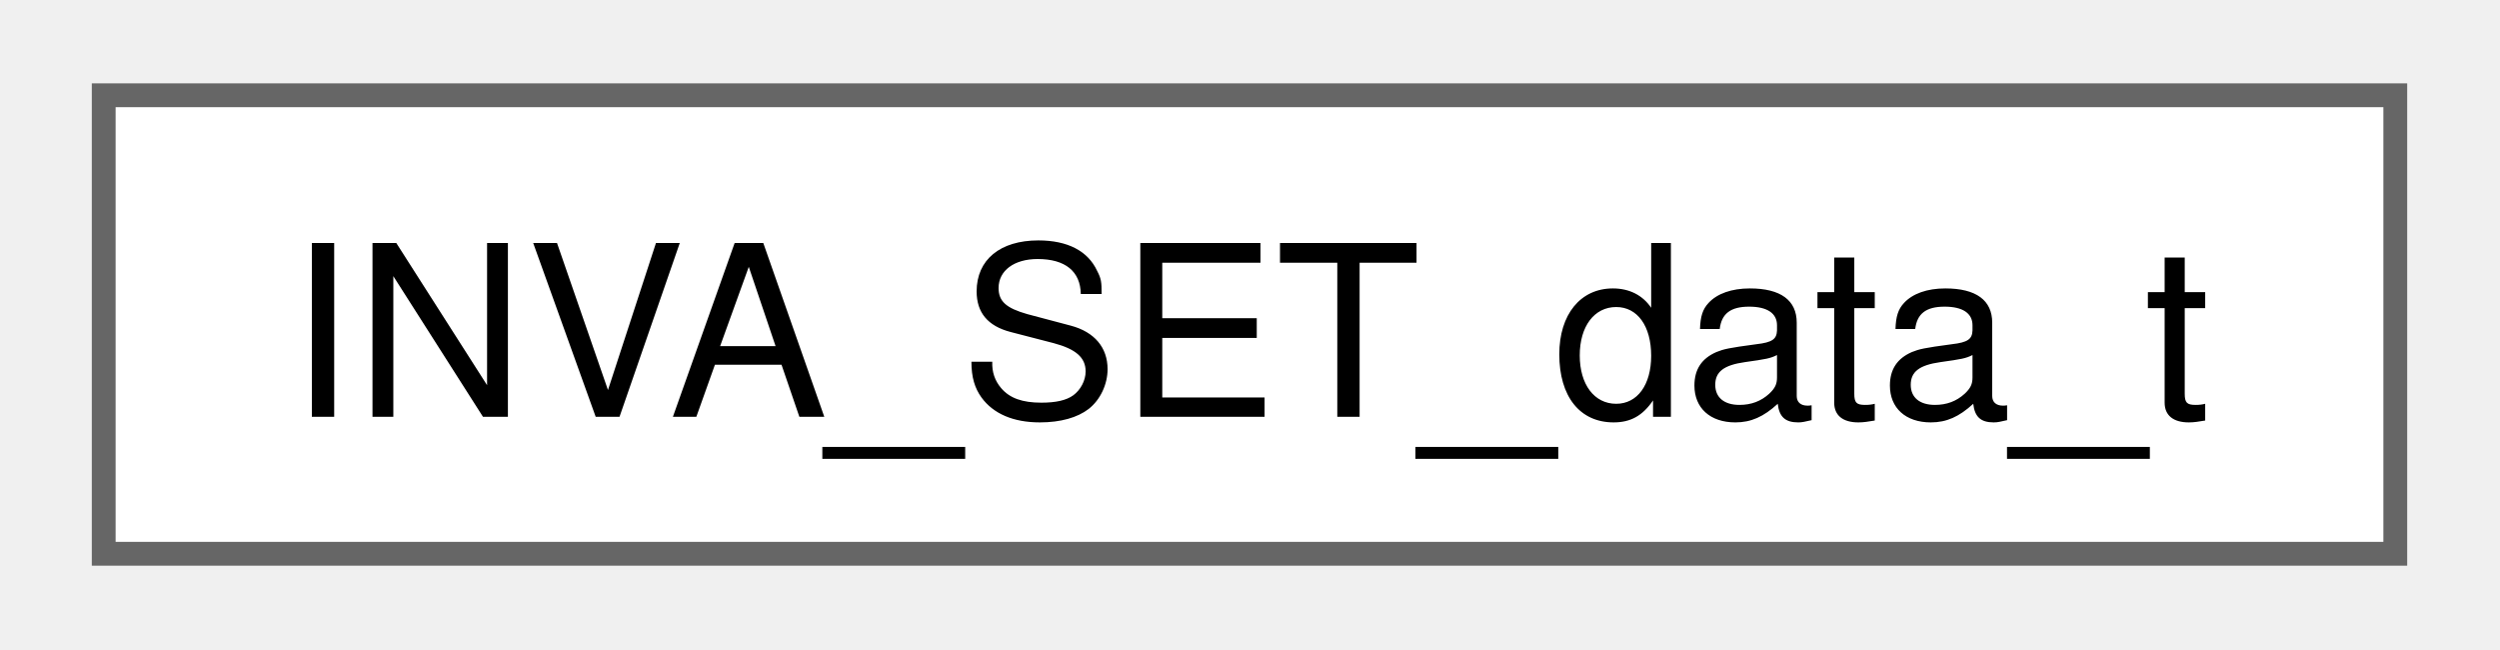
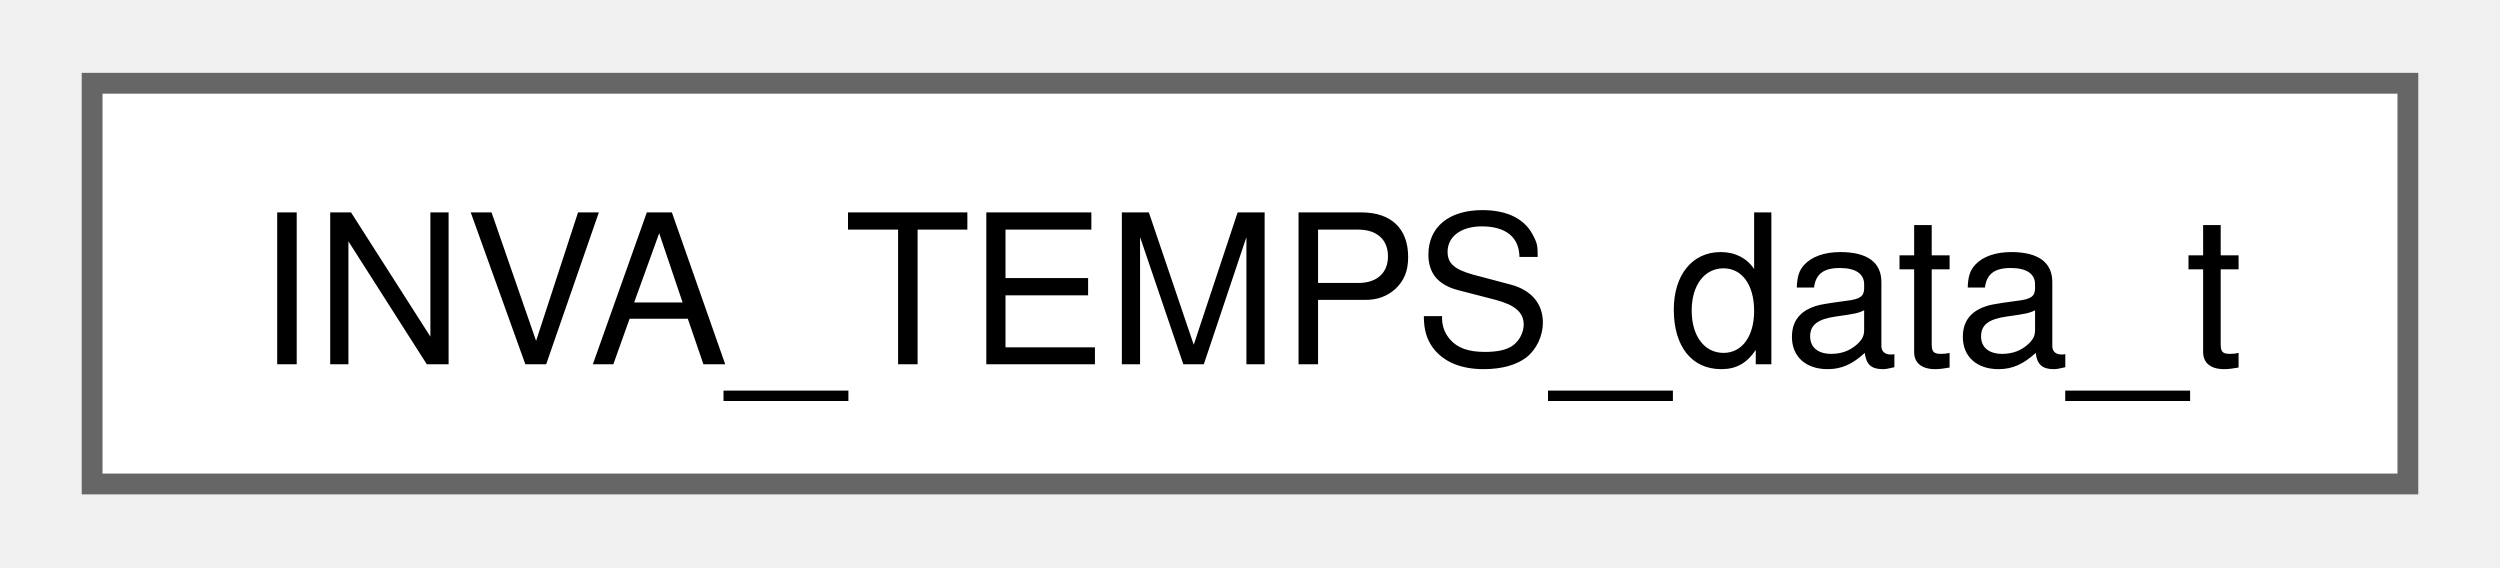
- <svg xmlns="http://www.w3.org/2000/svg" xmlns:xlink="http://www.w3.org/1999/xlink" width="104pt" height="27pt" viewBox="0.00 0.00 104.25 27.25">
+ <svg xmlns="http://www.w3.org/2000/svg" xmlns:xlink="http://www.w3.org/1999/xlink" width="119pt" height="27pt" viewBox="0.00 0.00 119.25 27.25">
  <g id="graph0" class="graph" transform="scale(1 1) rotate(0) translate(4 23.25)">
    <g id="Node000000" class="node">
      <g id="a_Node000000">
-         <a xlink:href="structINVA__SET__data__t.html" target="_top" xlink:title=" ">
-           <polygon fill="white" stroke="#666666" points="96.25,-19.25 0,-19.25 0,0 96.25,0 96.25,-19.25" />
-           <text text-anchor="middle" x="48.12" y="-5.75" font-family="Helvetica,sans-Serif" font-size="10.00">INVA_SET_data_t</text>
+         <a xlink:href="structINVA__TEMPS__data__t.html" target="_top" xlink:title=" ">
+           <polygon fill="white" stroke="#666666" points="111.25,-19.25 0,-19.25 0,0 111.25,0 111.25,-19.25" />
+           <text text-anchor="middle" x="55.62" y="-5.75" font-family="Helvetica,sans-Serif" font-size="10.00">INVA_TEMPS_data_t</text>
        </a>
      </g>
    </g>
  </g>
</svg>
